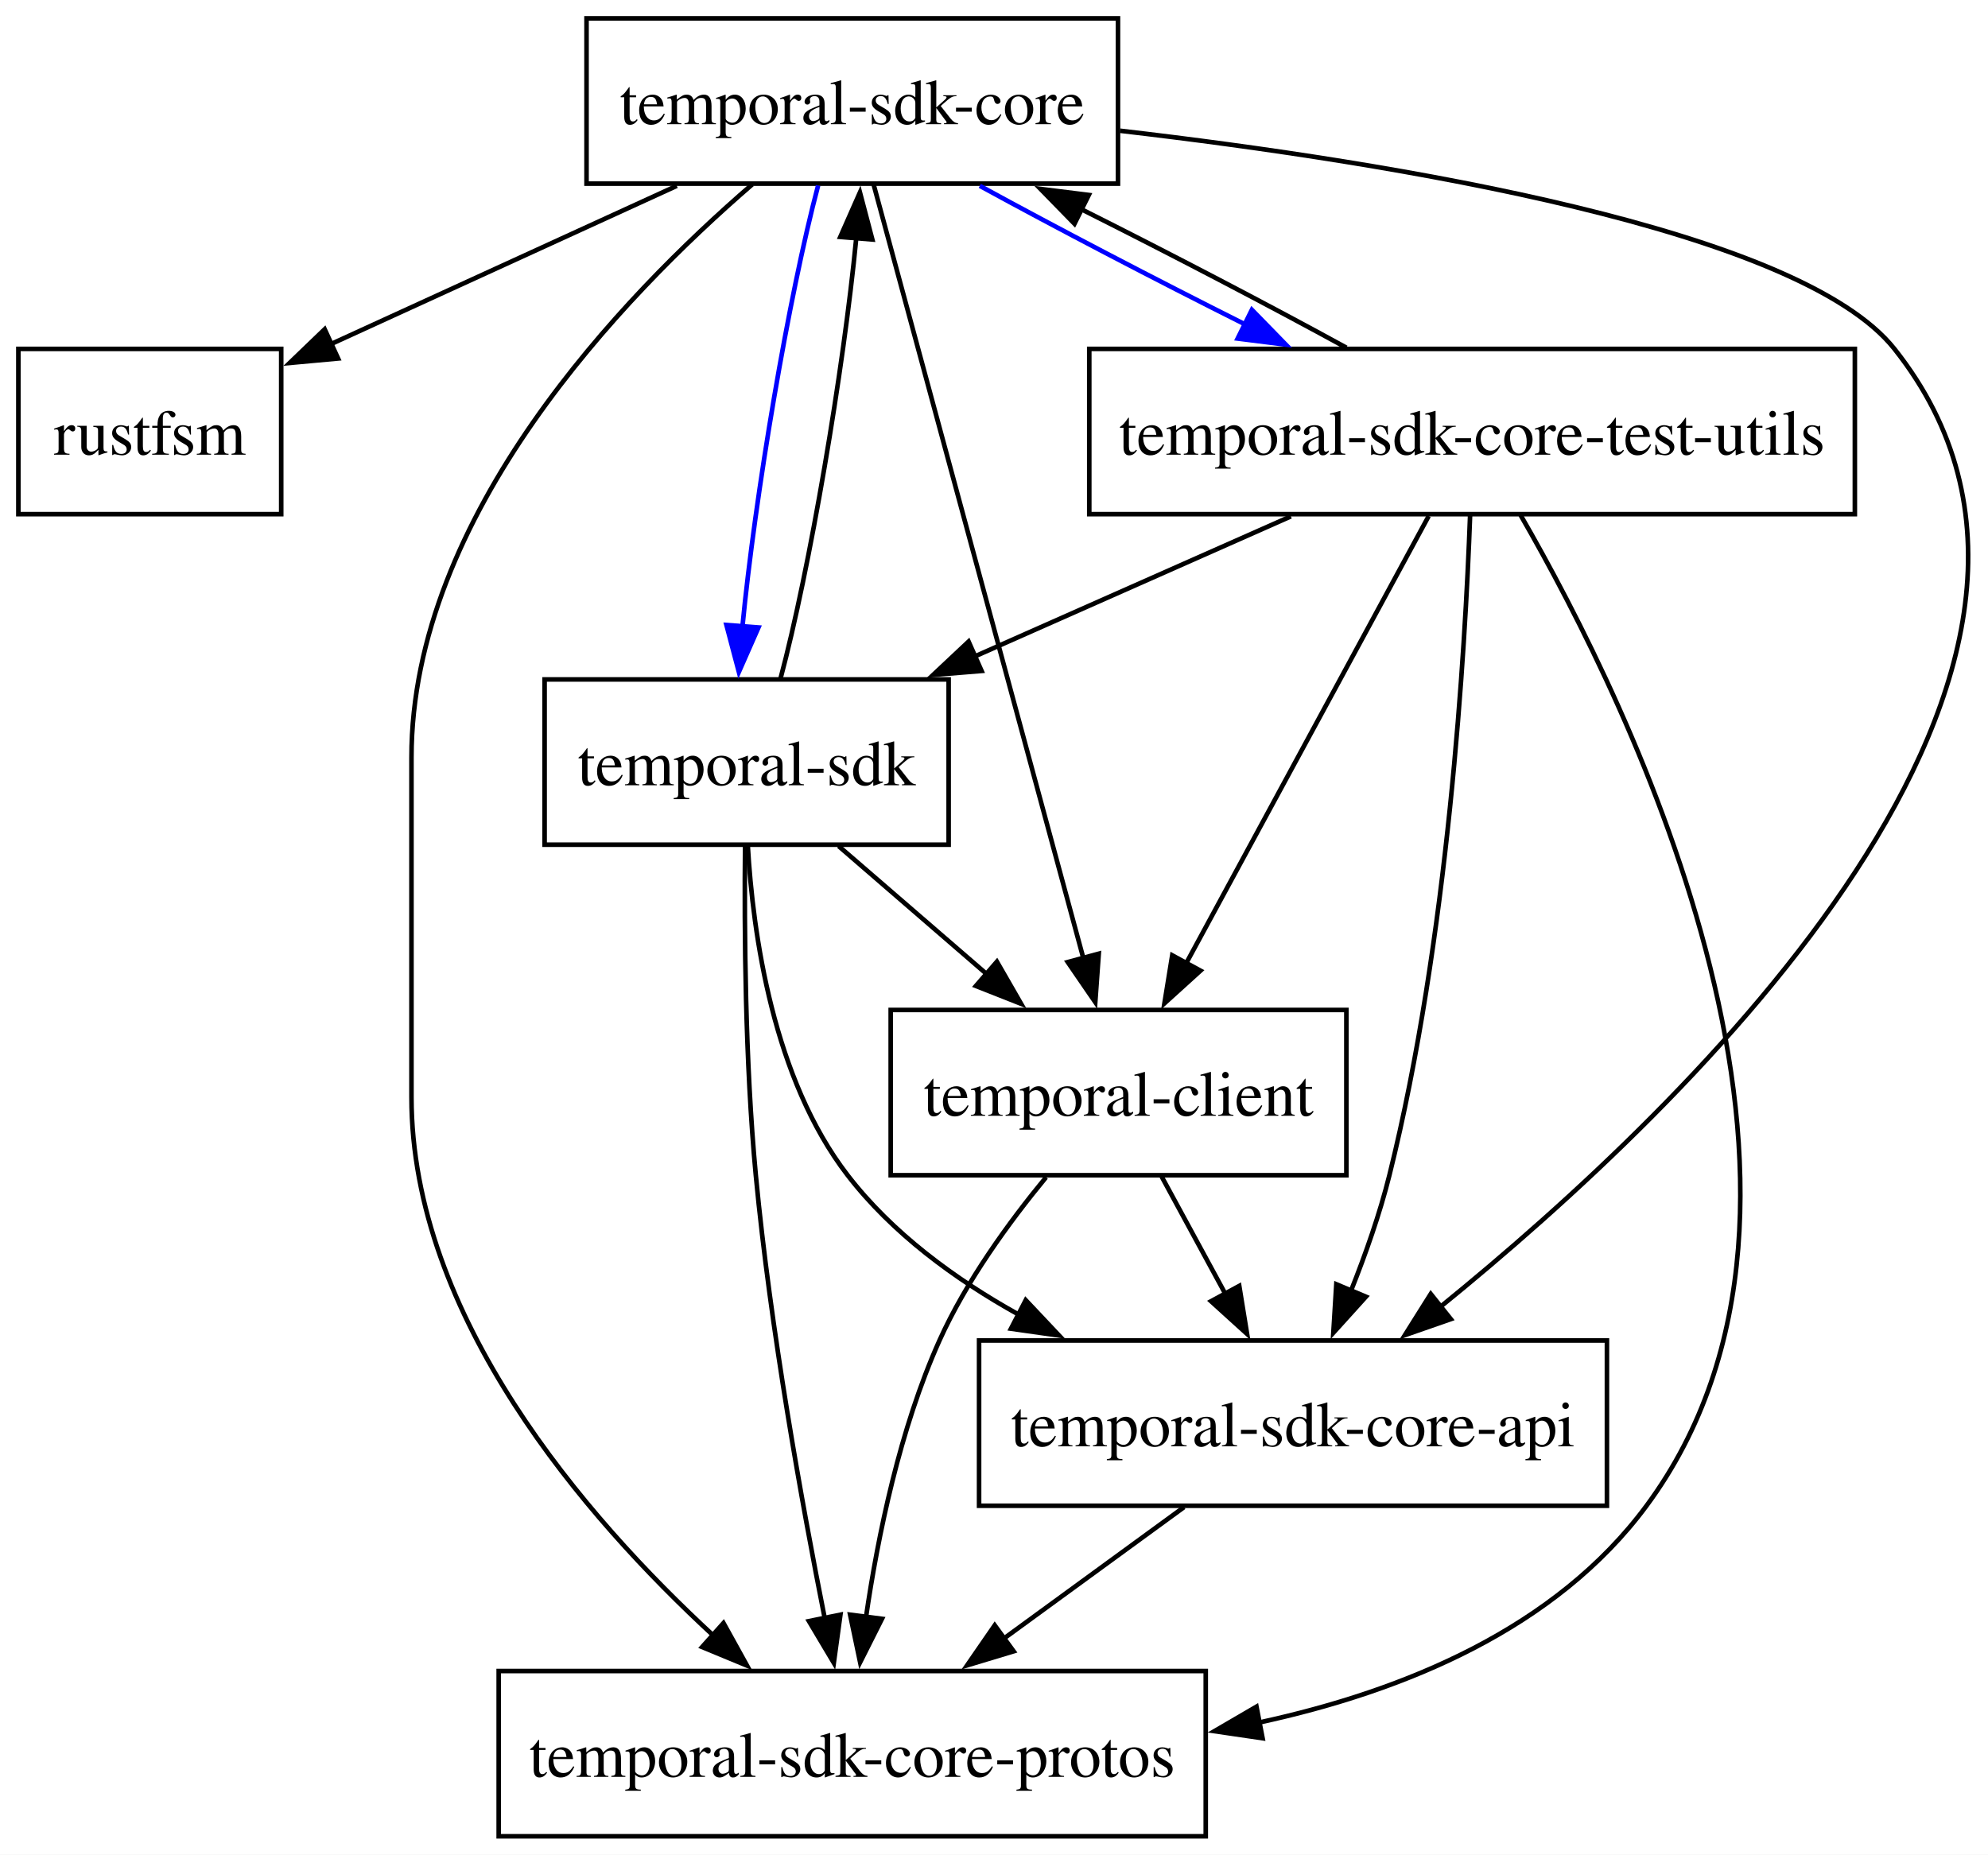
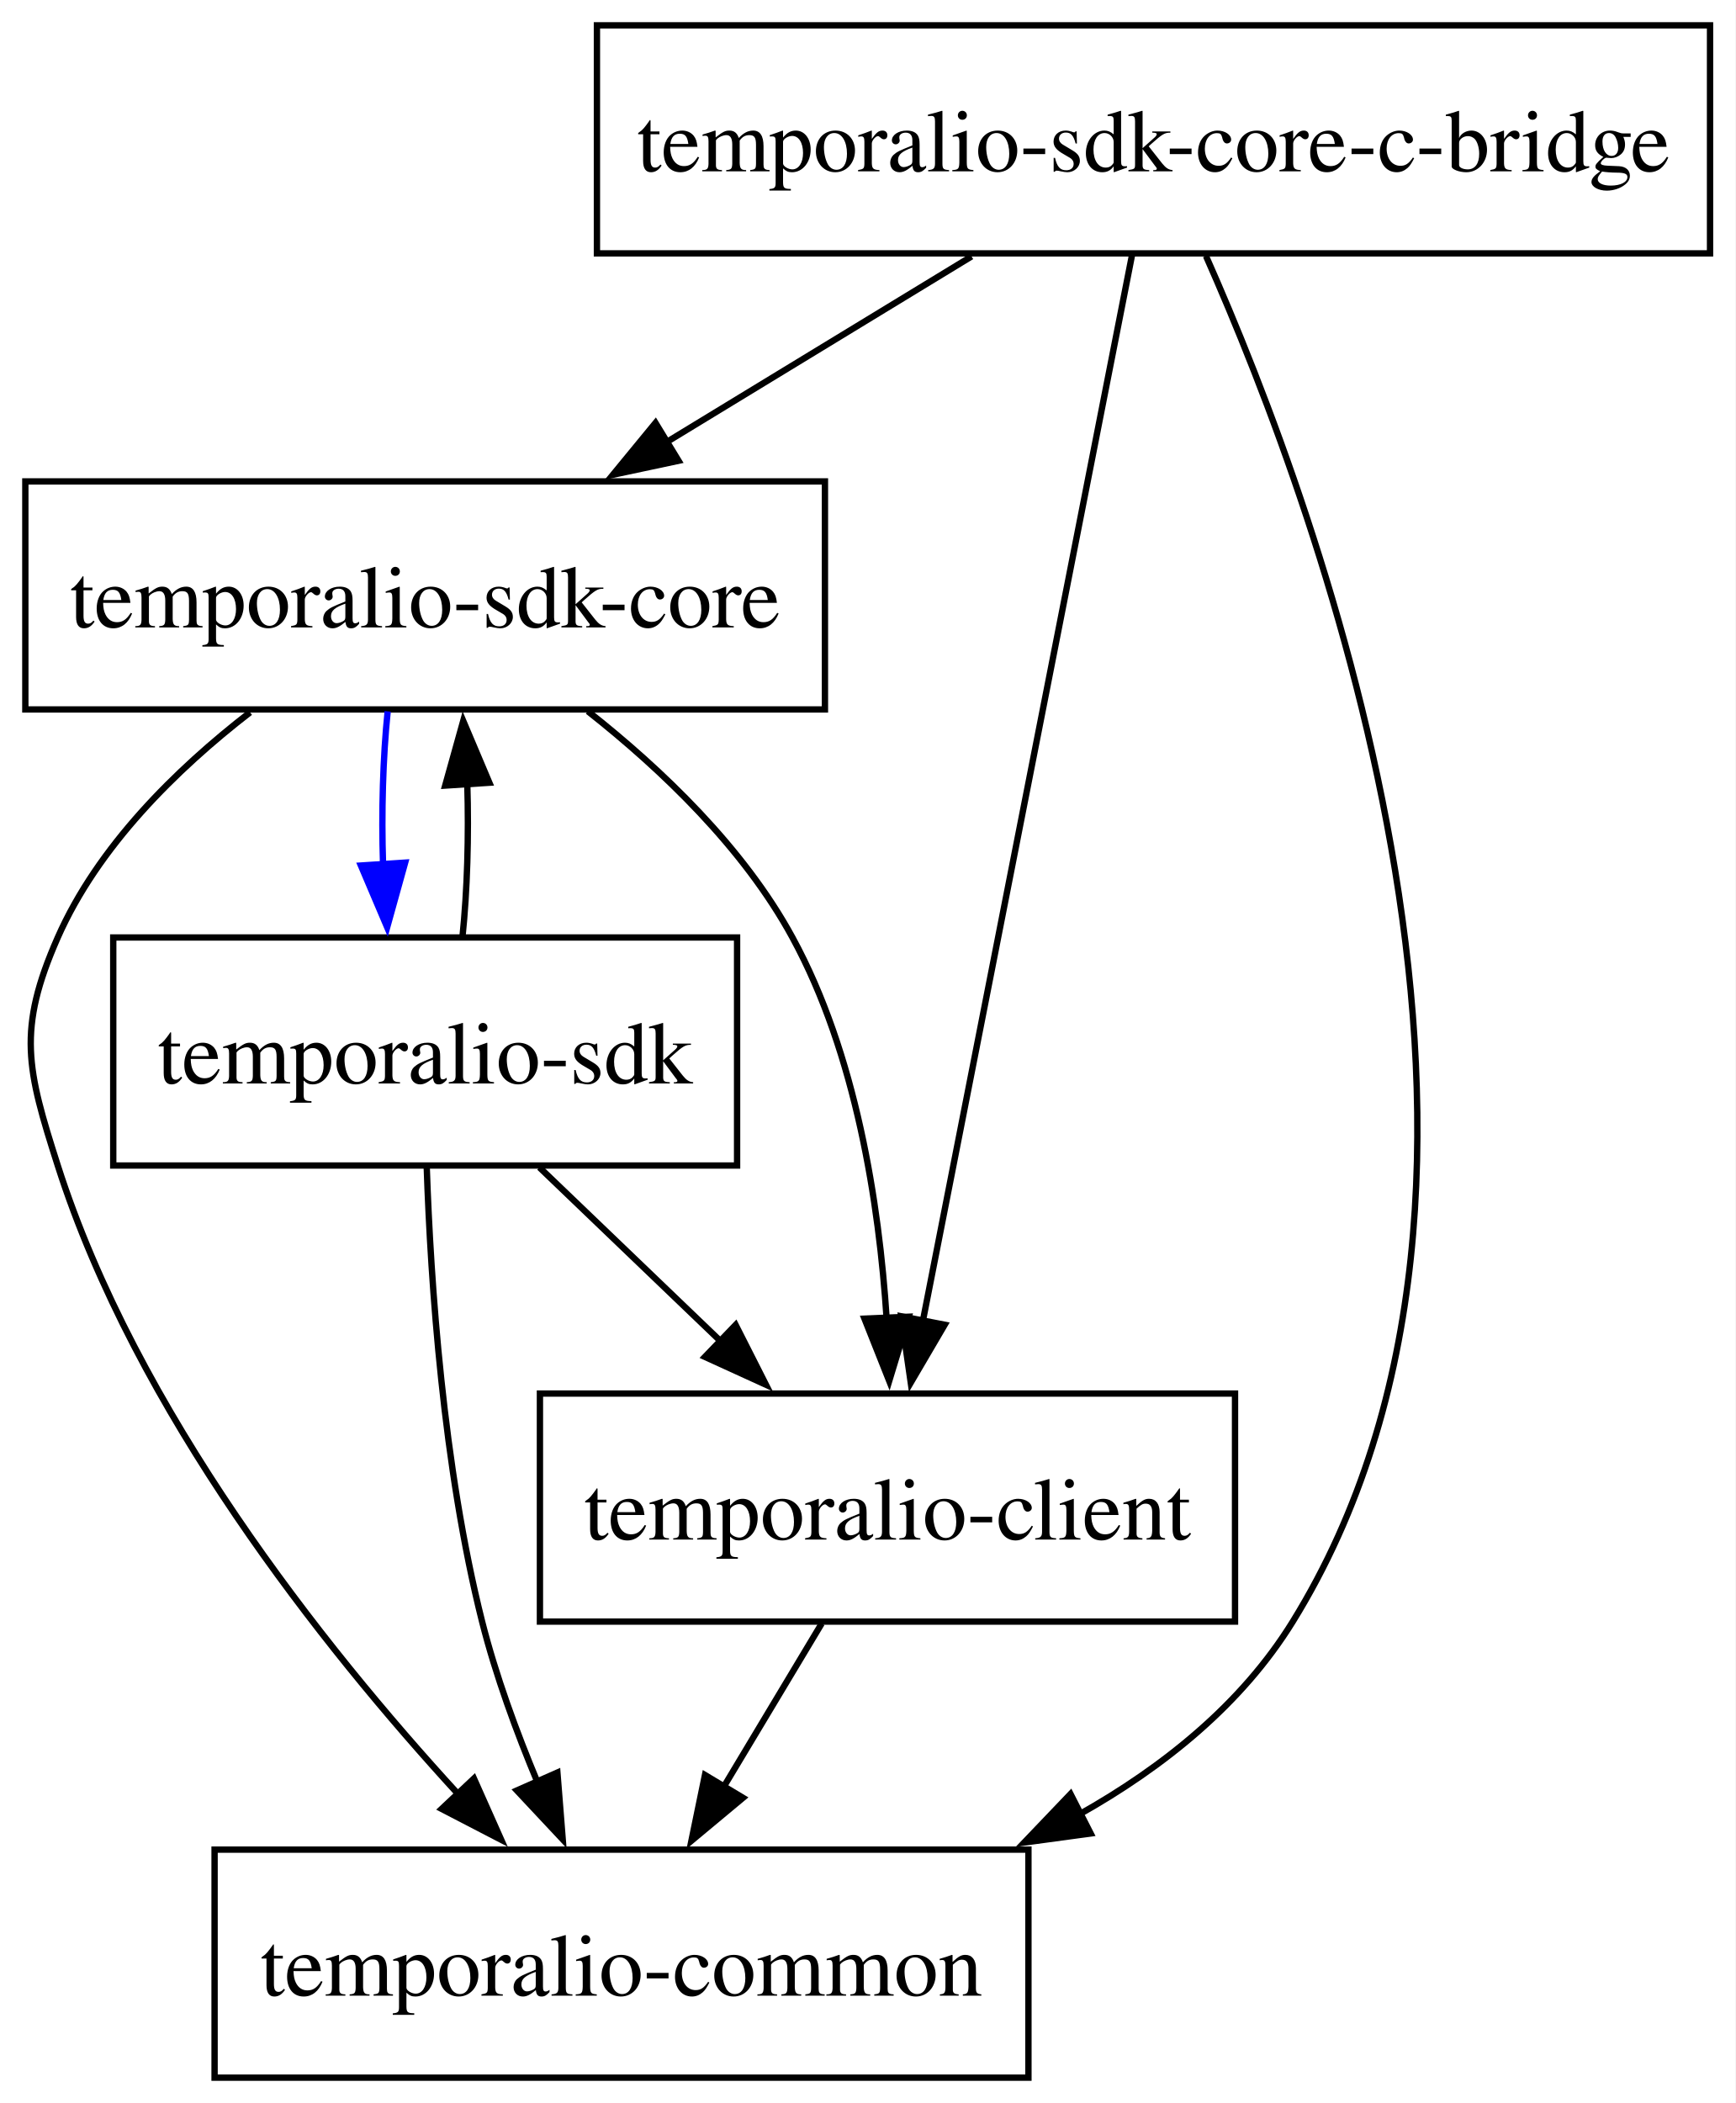
- <svg xmlns="http://www.w3.org/2000/svg" width="433pt" height="404pt" viewBox="0.00 0.00 433.00 404.00">
-   <g id="graph0" class="graph" transform="scale(1 1) rotate(0) translate(4 400)">
-     <polygon fill="white" stroke="none" points="-4,4 -4,-400 429.23,-400 429.23,4 -4,4" />
+ <svg xmlns="http://www.w3.org/2000/svg" width="274pt" height="332pt" viewBox="0.00 0.00 274.00 332.00">
+   <g id="graph0" class="graph" transform="scale(1 1) rotate(0) translate(4 328)">
+     <polygon fill="white" stroke="none" points="-4,4 -4,-328 270,-328 270,4 -4,4" />
    <g id="node1" class="node">
-       <polygon fill="none" stroke="black" points="239.5,-396 123.75,-396 123.75,-360 239.5,-360 239.5,-396" />
-       <text xml:space="preserve" text-anchor="middle" x="181.62" y="-372.95" font-family="Times,serif" font-size="14.00">temporal-sdk-core</text>
+       <polygon fill="none" stroke="black" points="126.25,-252 0,-252 0,-216 126.25,-216 126.25,-252" />
+       <text xml:space="preserve" text-anchor="middle" x="63.12" y="-228.95" font-family="Times,serif" font-size="14.00">temporalio-sdk-core</text>
    </g>
    <g id="node2" class="node">
-       <polygon fill="none" stroke="black" points="57.25,-324 0,-324 0,-288 57.25,-288 57.25,-324" />
-       <text xml:space="preserve" text-anchor="middle" x="28.62" y="-300.95" font-family="Times,serif" font-size="14.00">rustfsm</text>
+       <polygon fill="none" stroke="black" points="191,-108 81.25,-108 81.25,-72 191,-72 191,-108" />
+       <text xml:space="preserve" text-anchor="middle" x="136.12" y="-84.95" font-family="Times,serif" font-size="14.00">temporalio-client</text>
    </g>
    <g id="edge1" class="edge">
-       <path fill="none" stroke="black" d="M143.41,-359.52C120.38,-348.98 91.12,-335.59 67.91,-324.97" />
-       <polygon fill="black" stroke="black" points="69.64,-321.91 59.09,-320.94 66.72,-328.28 69.64,-321.91" />
+       <path fill="none" stroke="black" d="M88.81,-215.72C100.5,-206.5 113.43,-194.14 121.12,-180 131.16,-161.58 134.8,-138.08 135.99,-119.85" />
+       <polygon fill="black" stroke="black" points="139.48,-120.13 136.4,-109.99 132.49,-119.83 139.48,-120.13" />
    </g>
    <g id="node3" class="node">
-       <polygon fill="none" stroke="black" points="289.25,-180 190,-180 190,-144 289.25,-144 289.25,-180" />
-       <text xml:space="preserve" text-anchor="middle" x="239.62" y="-156.95" font-family="Times,serif" font-size="14.00">temporal-client</text>
+       <polygon fill="none" stroke="black" points="158.38,-36 29.88,-36 29.88,0 158.38,0 158.38,-36" />
+       <text xml:space="preserve" text-anchor="middle" x="94.12" y="-12.95" font-family="Times,serif" font-size="14.00">temporalio-common</text>
    </g>
    <g id="edge2" class="edge">
-       <path fill="none" stroke="black" d="M186.27,-359.85C196.24,-323.07 219.76,-236.29 231.97,-191.24" />
-       <polygon fill="black" stroke="black" points="235.32,-192.26 234.56,-181.69 228.56,-190.43 235.32,-192.26" />
+       <path fill="none" stroke="black" d="M35.48,-215.54C23.8,-206.51 11.45,-194.35 5.12,-180 -1.33,-165.36 0.25,-159.24 5.12,-144 17.5,-105.3 46.72,-68.34 68.32,-44.79" />
+       <polygon fill="black" stroke="black" points="70.83,-47.23 75.14,-37.55 65.73,-42.43 70.83,-47.23" />
    </g>
    <g id="node4" class="node">
-       <polygon fill="none" stroke="black" points="346,-108 209.25,-108 209.25,-72 346,-72 346,-108" />
-       <text xml:space="preserve" text-anchor="middle" x="277.62" y="-84.95" font-family="Times,serif" font-size="14.00">temporal-sdk-core-api</text>
+       <polygon fill="none" stroke="black" points="112.38,-180 13.88,-180 13.88,-144 112.38,-144 112.38,-180" />
+       <text xml:space="preserve" text-anchor="middle" x="63.12" y="-156.95" font-family="Times,serif" font-size="14.00">temporalio-sdk</text>
+     </g>
+     <g id="edge3" class="edge">
+       <path fill="none" stroke="blue" d="M57.21,-215.7C56.46,-208.41 56.21,-199.73 56.48,-191.54" />
+       <polygon fill="blue" stroke="blue" points="59.97,-191.82 57.13,-181.61 52.98,-191.36 59.97,-191.82" />
    </g>
    <g id="edge4" class="edge">
-       <path fill="none" stroke="black" d="M239.96,-371.52C300.11,-364.52 387.94,-350.08 408.62,-324 463.57,-254.75 364.22,-159.56 309.77,-115.37" />
-       <polygon fill="black" stroke="black" points="312,-112.66 301.99,-109.17 307.63,-118.14 312,-112.66" />
+       <path fill="none" stroke="black" d="M125.74,-71.7C121.06,-63.9 115.43,-54.51 110.22,-45.83" />
+       <polygon fill="black" stroke="black" points="113.31,-44.18 105.17,-37.4 107.31,-47.78 113.31,-44.18" />
+     </g>
+     <g id="edge7" class="edge">
+       <path fill="none" stroke="black" d="M69.02,-180.1C69.78,-187.37 70.03,-196.04 69.78,-204.24" />
+       <polygon fill="black" stroke="black" points="66.29,-203.98 69.14,-214.19 73.27,-204.43 66.29,-203.98" />
+     </g>
+     <g id="edge5" class="edge">
+       <path fill="none" stroke="black" d="M81.17,-143.7C89.86,-135.37 100.44,-125.22 109.98,-116.07" />
+       <polygon fill="black" stroke="black" points="112.15,-118.84 116.94,-109.39 107.3,-113.79 112.15,-118.84" />
+     </g>
+     <g id="edge6" class="edge">
+       <path fill="none" stroke="black" d="M63.38,-143.68C64,-125.56 65.97,-96.39 72.12,-72 74.27,-63.5 77.54,-54.58 80.91,-46.53" />
+       <polygon fill="black" stroke="black" points="84.01,-48.17 84.85,-37.61 77.61,-45.34 84.01,-48.17" />
    </g>
    <g id="node5" class="node">
-       <polygon fill="none" stroke="black" points="258.62,-36 104.62,-36 104.62,0 258.62,0 258.62,-36" />
-       <text xml:space="preserve" text-anchor="middle" x="181.62" y="-12.95" font-family="Times,serif" font-size="14.00">temporal-sdk-core-protos</text>
+       <polygon fill="none" stroke="black" points="266,-324 90.25,-324 90.25,-288 266,-288 266,-324" />
+       <text xml:space="preserve" text-anchor="middle" x="178.12" y="-300.95" font-family="Times,serif" font-size="14.00">temporalio-sdk-core-c-bridge</text>
    </g>
-     <g id="edge5" class="edge">
-       <path fill="none" stroke="black" d="M159.84,-359.83C131.52,-335.39 85.62,-287.67 85.62,-235 85.62,-235 85.62,-235 85.62,-161 85.62,-113.27 123.32,-69.6 151.46,-43.65" />
-       <polygon fill="black" stroke="black" points="153.58,-46.45 158.71,-37.18 148.92,-41.23 153.58,-46.45" />
-     </g>
-     <g id="node6" class="node">
-       <polygon fill="none" stroke="black" points="202.62,-252 114.62,-252 114.62,-216 202.62,-216 202.62,-252" />
-       <text xml:space="preserve" text-anchor="middle" x="158.62" y="-228.95" font-family="Times,serif" font-size="14.00">temporal-sdk</text>
-     </g>
-     <g id="edge3" class="edge">
-       <path fill="none" stroke="blue" d="M174.19,-359.59C167.81,-335.61 160.46,-292.14 157.7,-263.42" />
-       <polygon fill="blue" stroke="blue" points="161.2,-263.32 156.93,-253.62 154.22,-263.86 161.2,-263.32" />
-     </g>
-     <g id="node7" class="node">
-       <polygon fill="none" stroke="black" points="400,-324 233.25,-324 233.25,-288 400,-288 400,-324" />
-       <text xml:space="preserve" text-anchor="middle" x="316.62" y="-300.95" font-family="Times,serif" font-size="14.00">temporal-sdk-core-test-utils</text>
-     </g>
-     <g id="edge6" class="edge">
-       <path fill="none" stroke="blue" d="M209.41,-359.52C226.09,-350.39 247.7,-339.11 267.17,-329.35" />
-       <polygon fill="blue" stroke="blue" points="268.67,-332.52 276.07,-324.93 265.56,-326.25 268.67,-332.52" />
-     </g>
-     <g id="edge7" class="edge">
-       <path fill="none" stroke="black" d="M249.02,-143.7C253.21,-135.98 258.24,-126.71 262.91,-118.11" />
-       <polygon fill="black" stroke="black" points="265.92,-119.89 267.62,-109.43 259.77,-116.55 265.92,-119.89" />
+     <g id="edge10" class="edge">
+       <path fill="none" stroke="black" d="M149.4,-287.52C134.75,-278.6 116.73,-267.63 100.96,-258.03" />
+       <polygon fill="black" stroke="black" points="103.14,-255.26 92.77,-253.05 99.5,-261.24 103.14,-255.26" />
    </g>
    <g id="edge8" class="edge">
-       <path fill="none" stroke="black" d="M223.84,-143.56C215.76,-133.76 206.43,-120.92 200.62,-108 192.01,-88.82 187.21,-65.53 184.6,-47.59" />
-       <polygon fill="black" stroke="black" points="188.1,-47.37 183.34,-37.9 181.16,-48.27 188.1,-47.37" />
+       <path fill="none" stroke="black" d="M174.76,-287.85C167.54,-251.07 150.51,-164.29 141.67,-119.24" />
+       <polygon fill="black" stroke="black" points="145.16,-118.86 139.8,-109.72 138.29,-120.2 145.16,-118.86" />
    </g>
    <g id="edge9" class="edge">
-       <path fill="none" stroke="black" d="M253.89,-71.7C242.01,-63.03 227.43,-52.4 214.49,-42.96" />
-       <polygon fill="black" stroke="black" points="216.78,-40.3 206.64,-37.24 212.66,-45.96 216.78,-40.3" />
-     </g>
-     <g id="edge11" class="edge">
-       <path fill="none" stroke="black" d="M165.98,-252.11C172.36,-275.92 179.72,-319.37 182.51,-348.22" />
-       <polygon fill="black" stroke="black" points="179.02,-348.39 183.3,-358.08 186,-347.83 179.02,-348.39" />
-     </g>
-     <g id="edge10" class="edge">
-       <path fill="none" stroke="black" d="M178.65,-215.7C188.38,-207.28 200.26,-197.02 210.94,-187.79" />
-       <polygon fill="black" stroke="black" points="213.13,-190.52 218.41,-181.34 208.55,-185.23 213.13,-190.52" />
-     </g>
-     <g id="edge12" class="edge">
-       <path fill="none" stroke="black" d="M158.87,-215.84C159.98,-196.51 164.4,-165.05 180.62,-144 190.33,-131.4 203.92,-121.4 217.86,-113.65" />
-       <polygon fill="black" stroke="black" points="219.41,-116.79 226.68,-109.08 216.19,-110.57 219.41,-116.79" />
-     </g>
-     <g id="edge13" class="edge">
-       <path fill="none" stroke="black" d="M158.28,-215.56C158.09,-197.59 158.28,-168.77 160.62,-144 163.8,-110.53 170.66,-72.48 175.68,-47.24" />
-       <polygon fill="black" stroke="black" points="179.05,-48.27 177.61,-37.77 172.19,-46.87 179.05,-48.27" />
-     </g>
-     <g id="edge16" class="edge">
-       <path fill="none" stroke="black" d="M289.25,-324.26C272.65,-333.36 251.07,-344.62 231.55,-354.41" />
-       <polygon fill="black" stroke="black" points="230.03,-351.26 222.63,-358.84 233.15,-357.53 230.03,-351.26" />
-     </g>
-     <g id="edge14" class="edge">
-       <path fill="none" stroke="black" d="M307.18,-287.59C293.95,-263.18 269.77,-218.58 254.21,-189.89" />
-       <polygon fill="black" stroke="black" points="257.47,-188.56 249.62,-181.44 251.32,-191.9 257.47,-188.56" />
-     </g>
-     <g id="edge17" class="edge">
-       <path fill="none" stroke="black" d="M316.2,-287.82C315.13,-258.08 311.41,-195.31 298.62,-144 296.54,-135.64 293.45,-126.85 290.27,-118.87" />
-       <polygon fill="black" stroke="black" points="293.51,-117.54 286.41,-109.68 287.06,-120.25 293.51,-117.54" />
-     </g>
-     <g id="edge18" class="edge">
-       <path fill="none" stroke="black" d="M327.2,-287.78C351.21,-246.21 404.1,-138.9 354.62,-72 334.91,-45.34 302.04,-31.66 270.22,-24.78" />
-       <polygon fill="black" stroke="black" points="271,-21.36 260.51,-22.9 269.67,-28.24 271,-21.36" />
-     </g>
-     <g id="edge15" class="edge">
-       <path fill="none" stroke="black" d="M277.16,-287.52C256.25,-278.25 230.36,-266.78 208.12,-256.93" />
-       <polygon fill="black" stroke="black" points="209.8,-253.85 199.24,-252.99 206.97,-260.25 209.8,-253.85" />
+       <path fill="none" stroke="black" d="M186.41,-287.59C204.63,-246.52 243.27,-141.82 200.12,-72 192.07,-58.97 179.74,-49.04 166.3,-41.5" />
+       <polygon fill="black" stroke="black" points="168.21,-38.55 157.71,-37.12 165.03,-44.78 168.21,-38.55" />
    </g>
  </g>
</svg>
